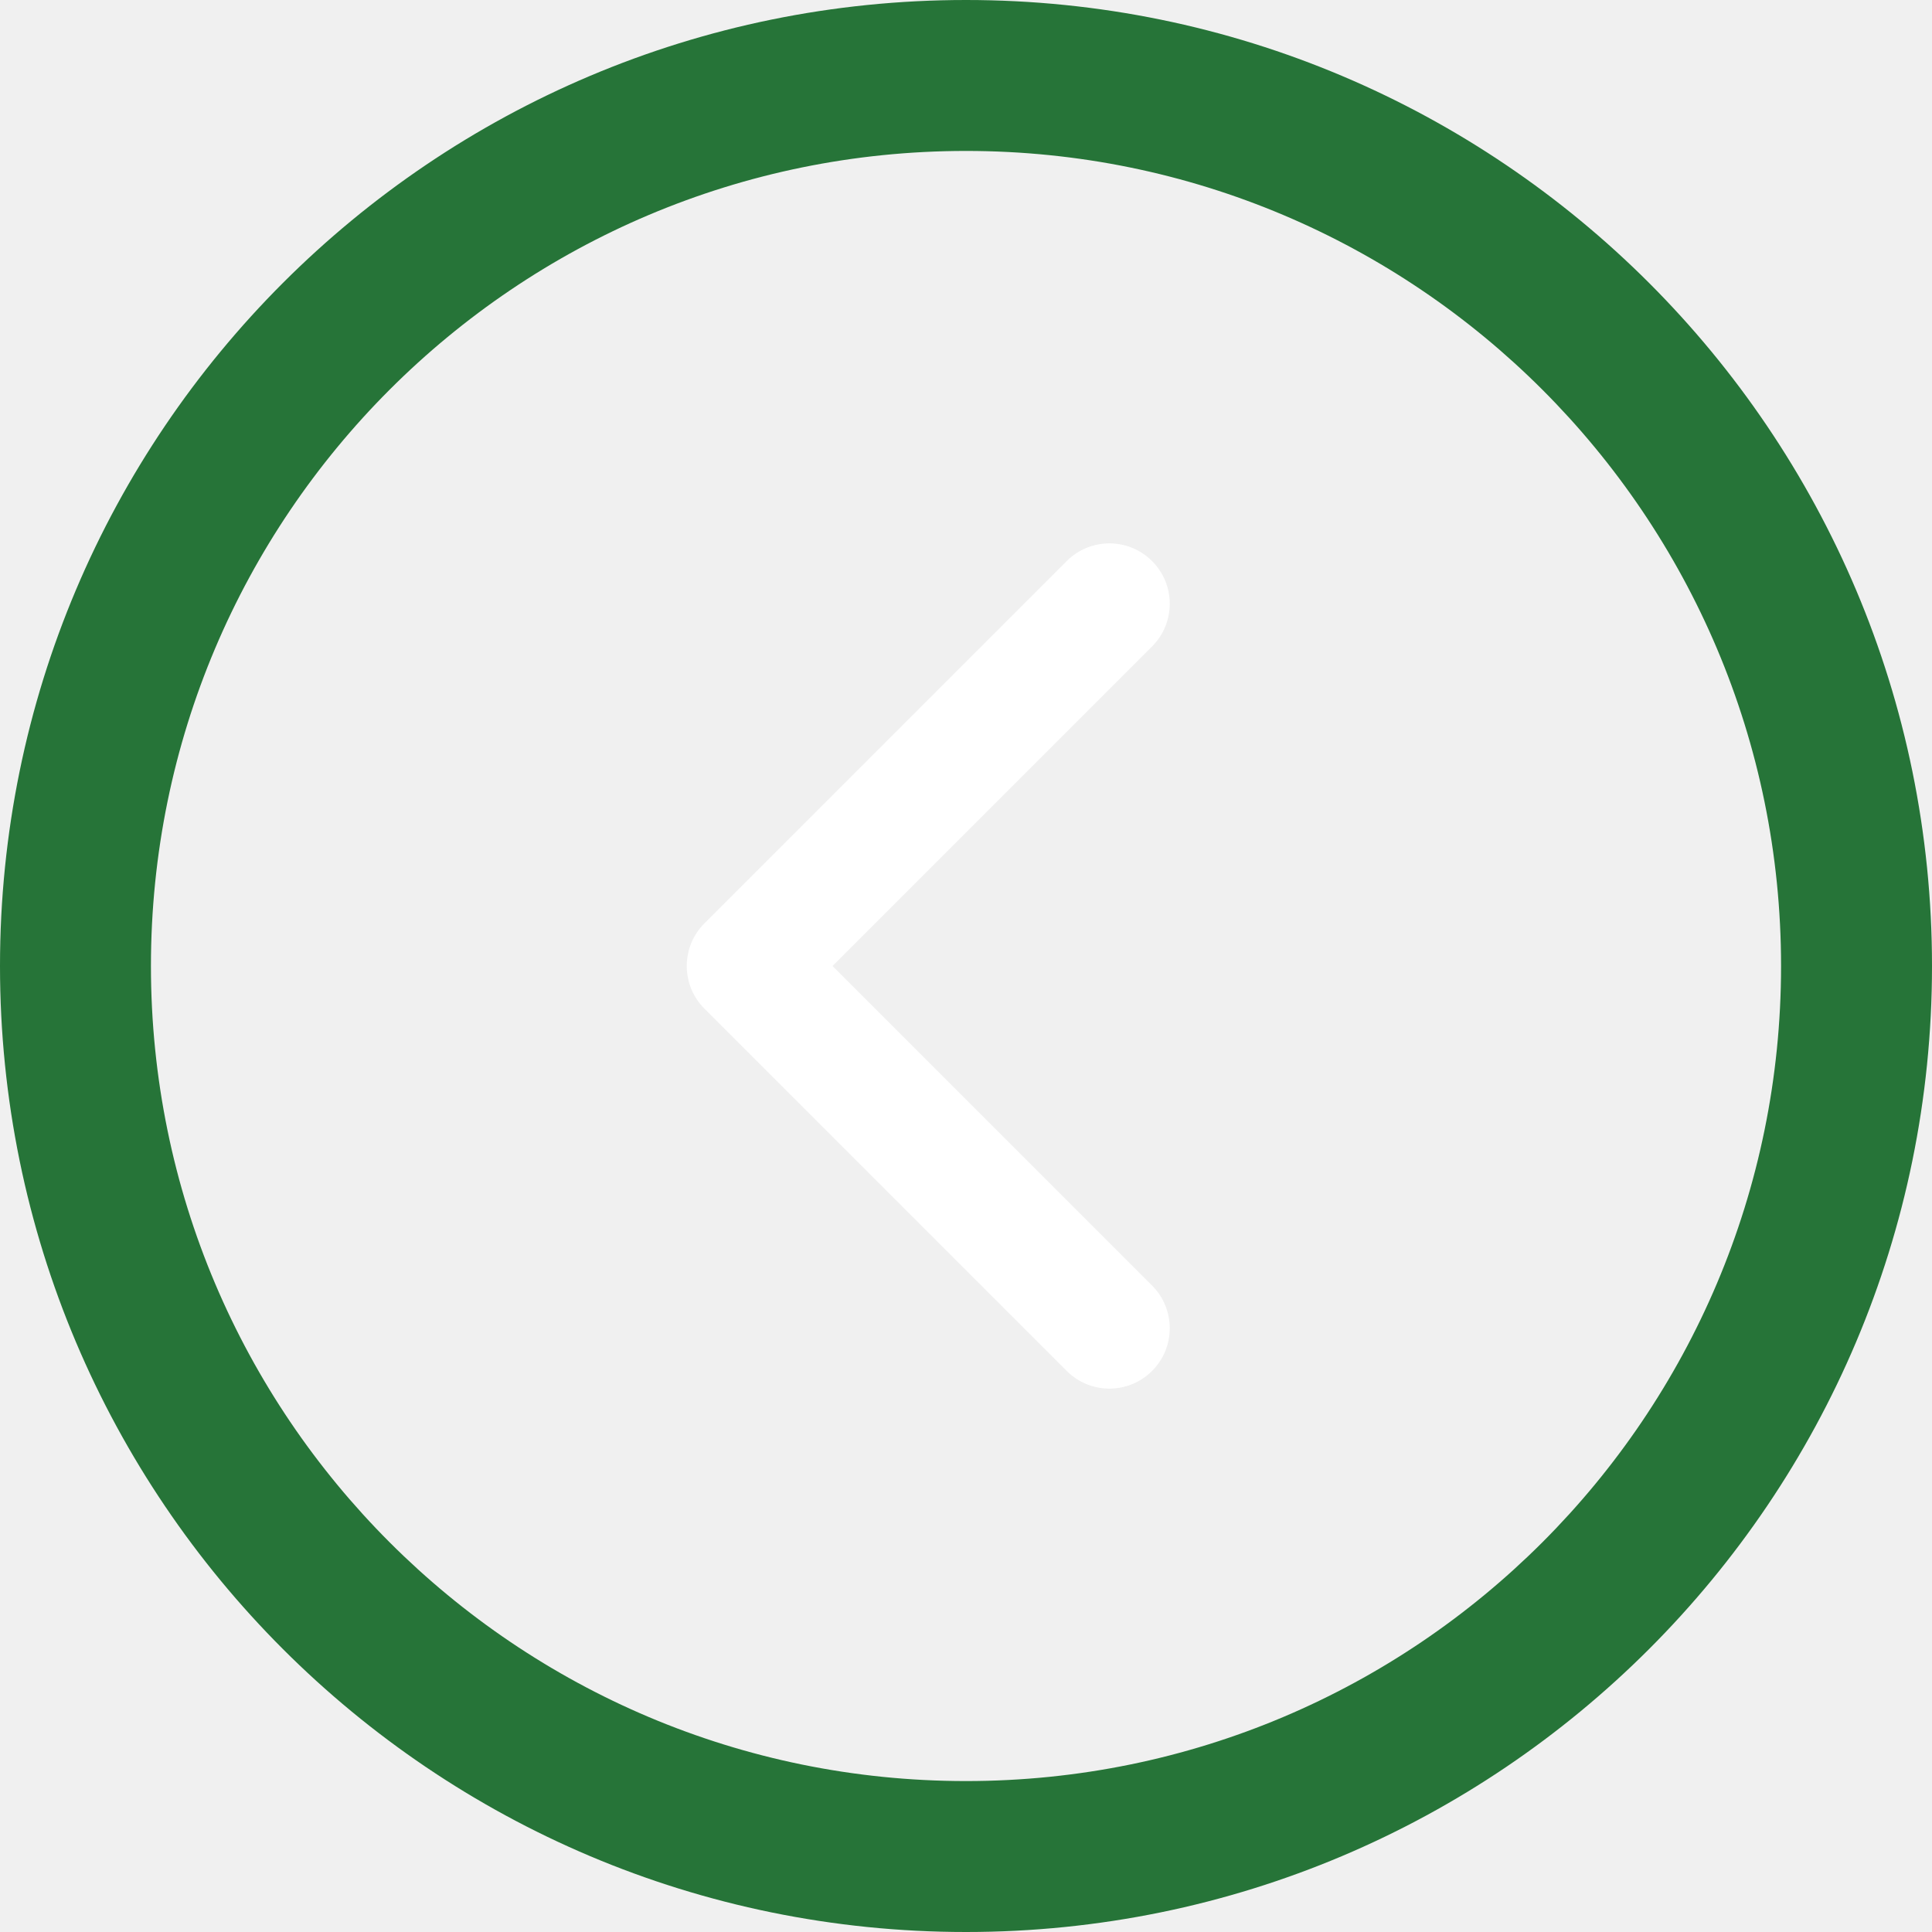
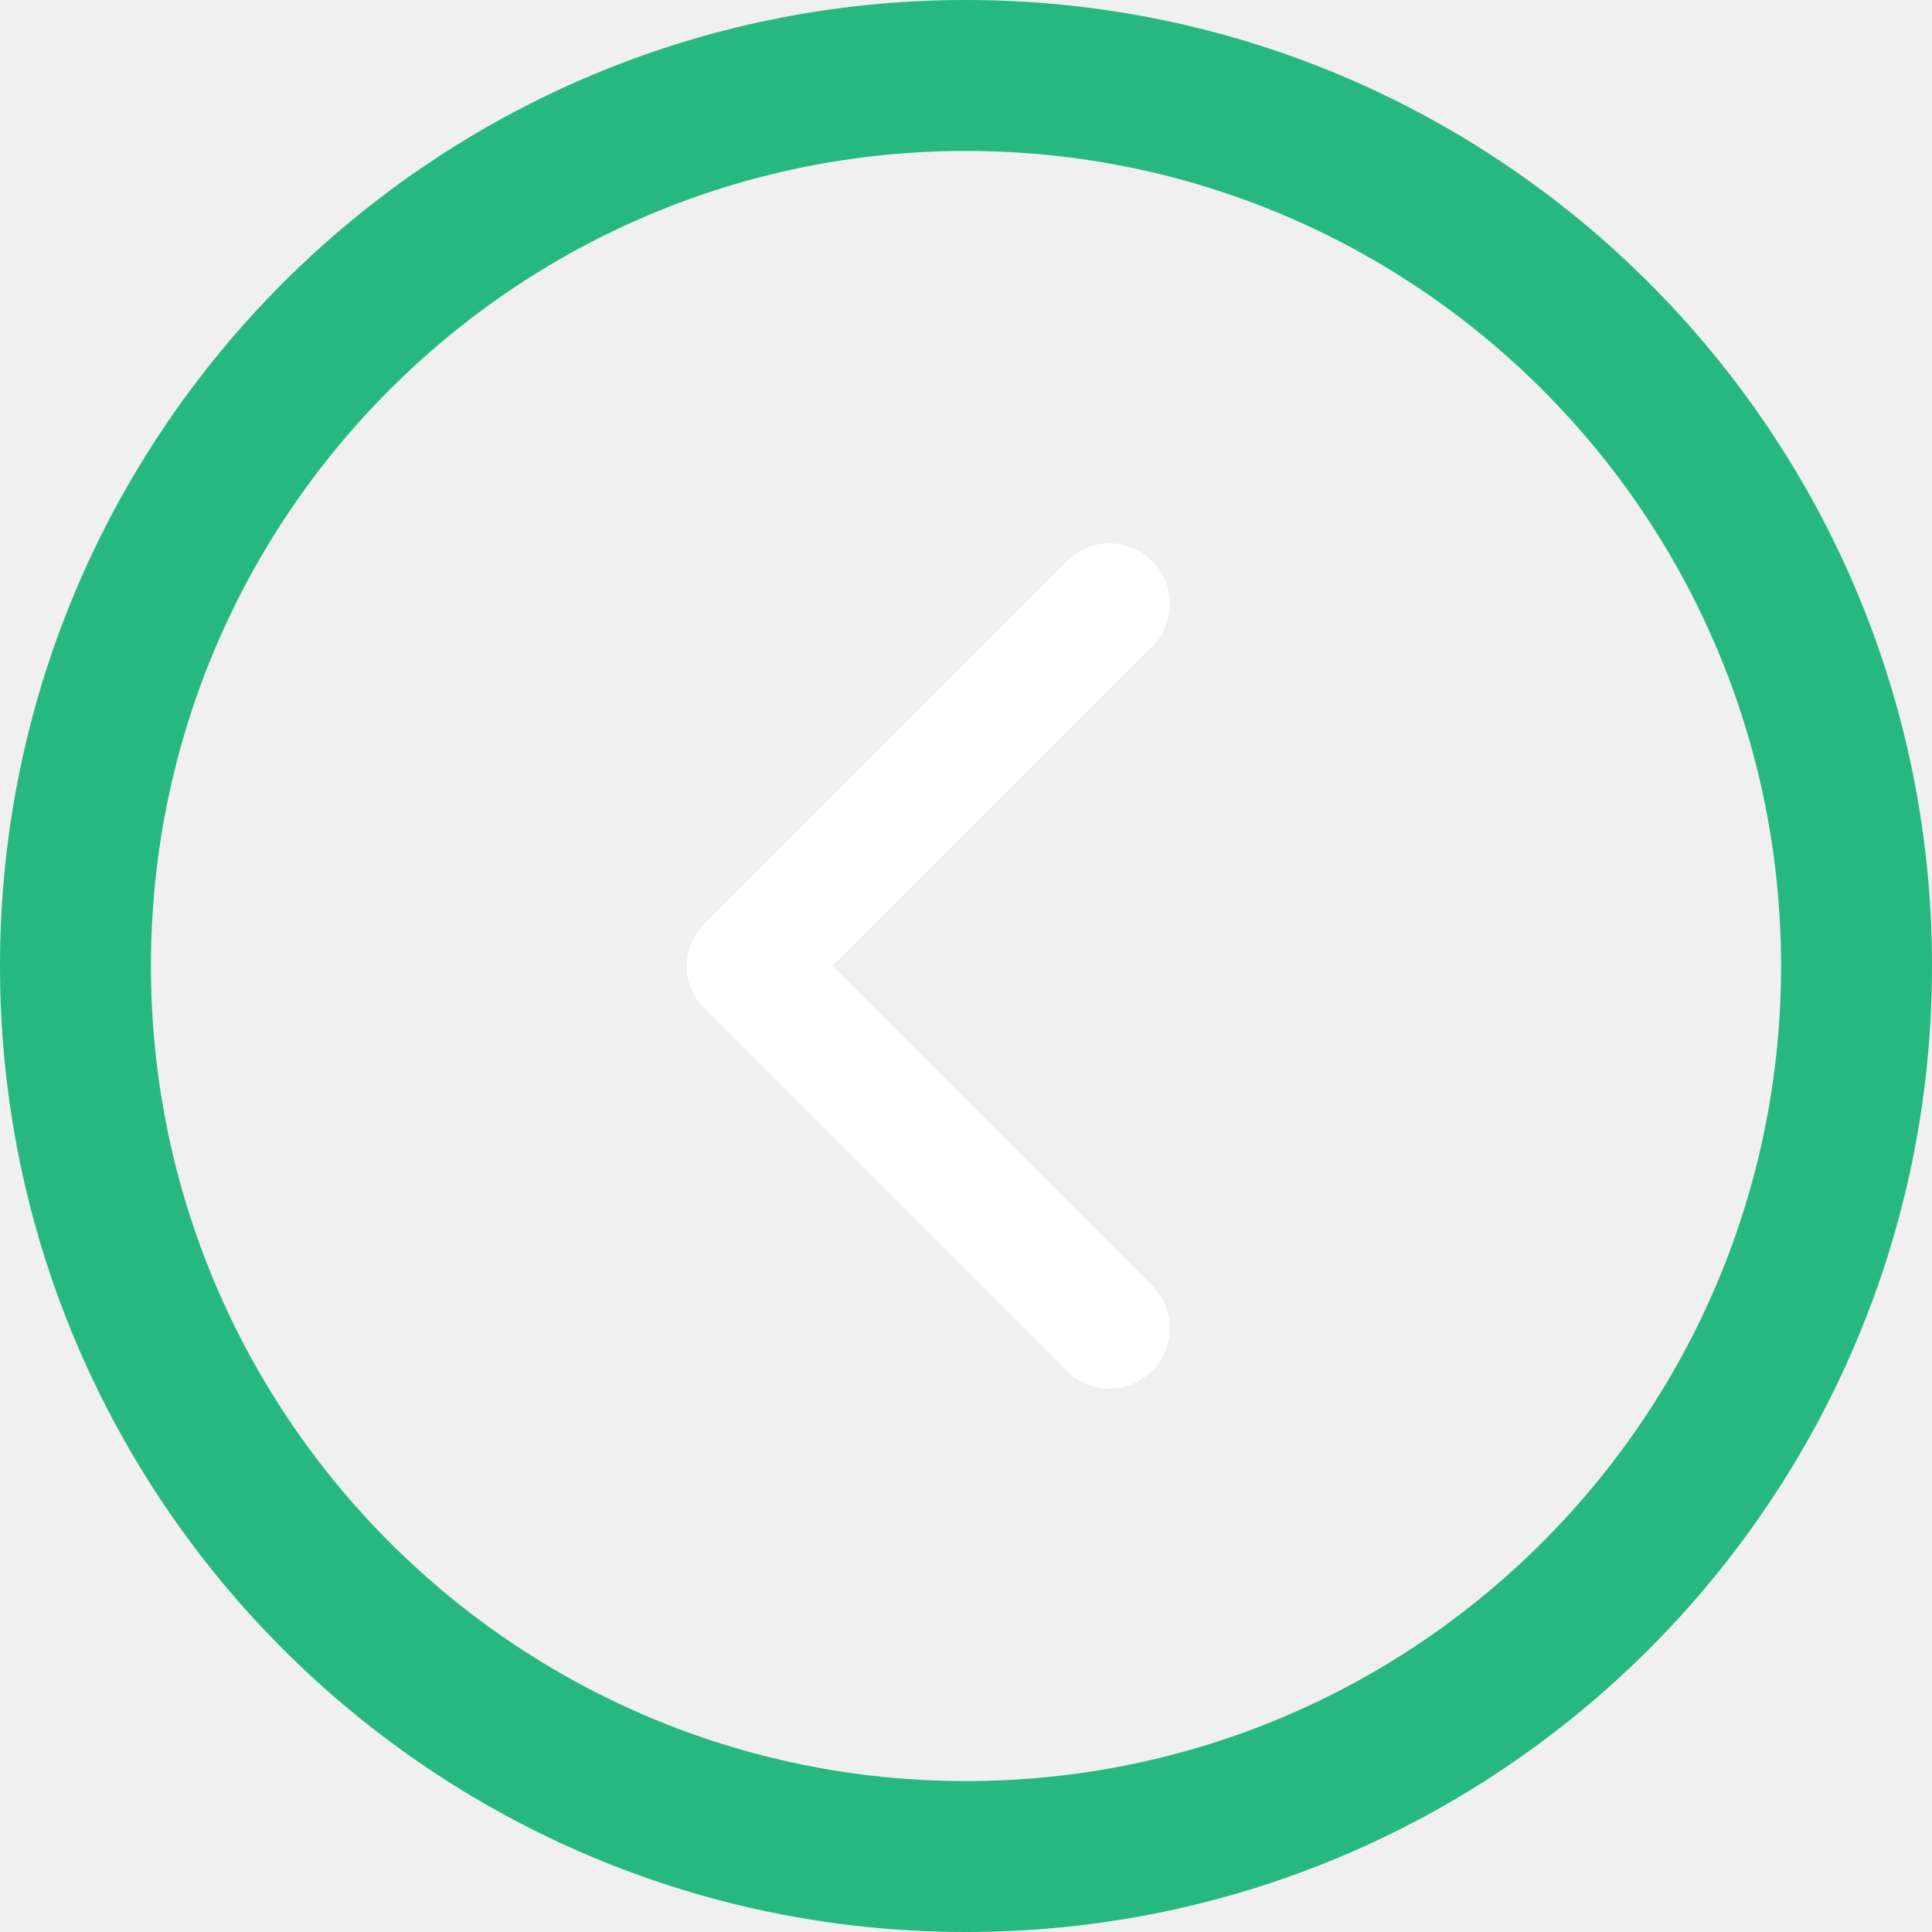
<svg xmlns="http://www.w3.org/2000/svg" fill="#ffffff" version="1.1" id="Layer_1" width="500px" height="500px" viewBox="0 0 512 512" enable-background="new 0 0 512 512" xml:space="preserve">
-   <path fill="#267438" d="M256,0C114.609,0,0,114.609,0,256s114.609,256,256,256s256-114.609,256-256S397.391,0,256,0z M256,472  c-119.297,0-216-96.703-216-216S136.703,40,256,40s216,96.703,216,216S375.297,472,256,472z" />
+   <path fill="#27b881" d="M256,0C114.609,0,0,114.609,0,256s114.609,256,256,256s256-114.609,256-256S397.391,0,256,0z M256,472  c-119.297,0-216-96.703-216-216S136.703,40,256,40s216,96.703,216,216S375.297,472,256,472z" />
  <path d="M305.312,148.688c-6.25-6.25-16.375-6.25-22.625,0l-96,96c-6.25,6.25-6.25,16.375,0,22.625l96,96  C285.812,366.438,289.906,368,294,368s8.188-1.562,11.312-4.688c6.25-6.25,6.25-16.375,0-22.625L220.625,256l84.688-84.688  C311.562,165.062,311.562,154.938,305.312,148.688z" />
</svg>
